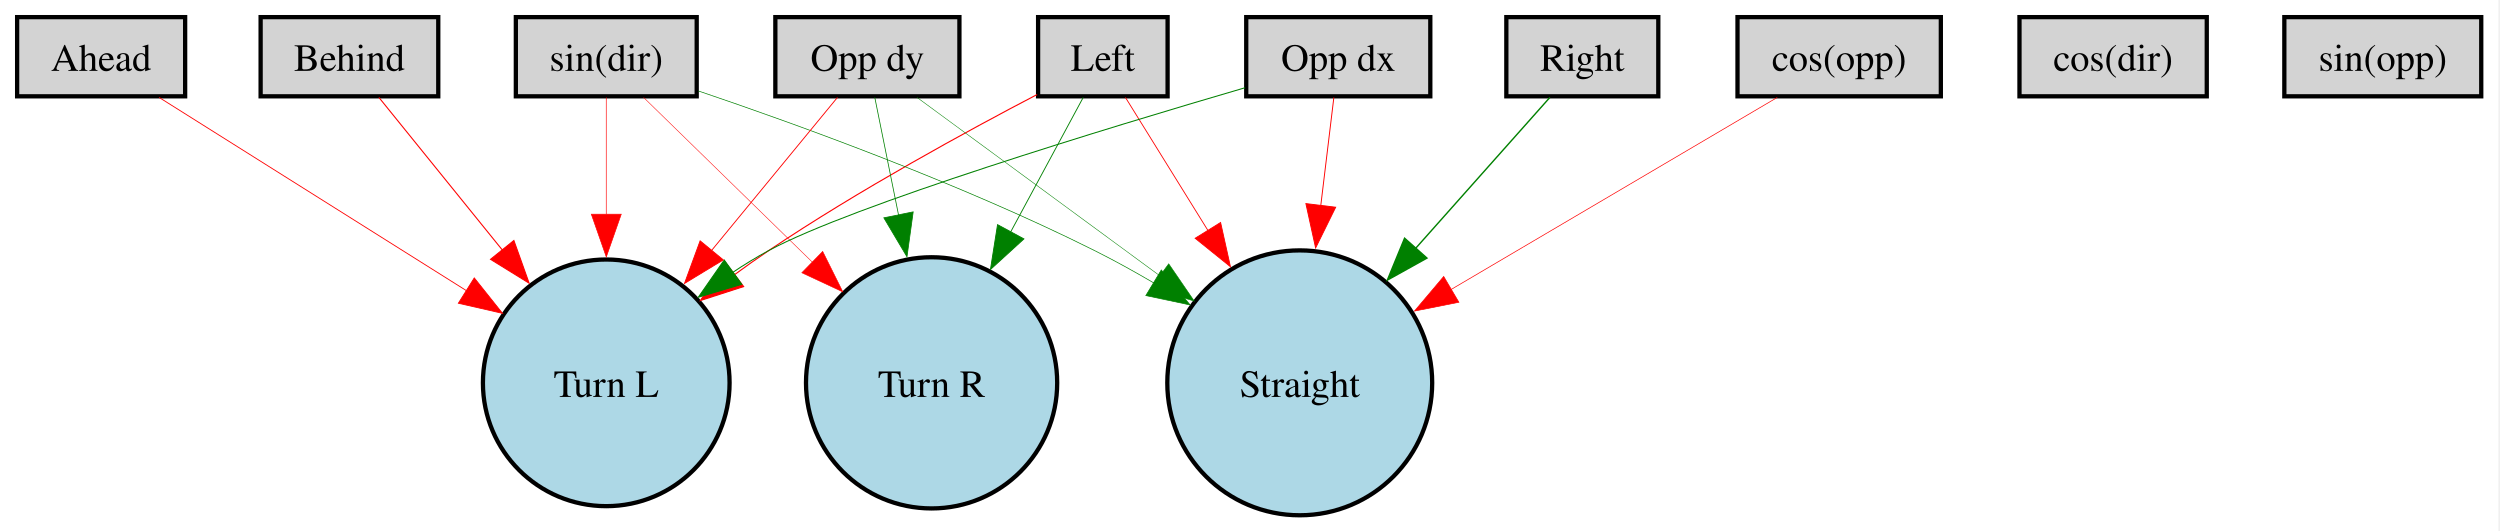
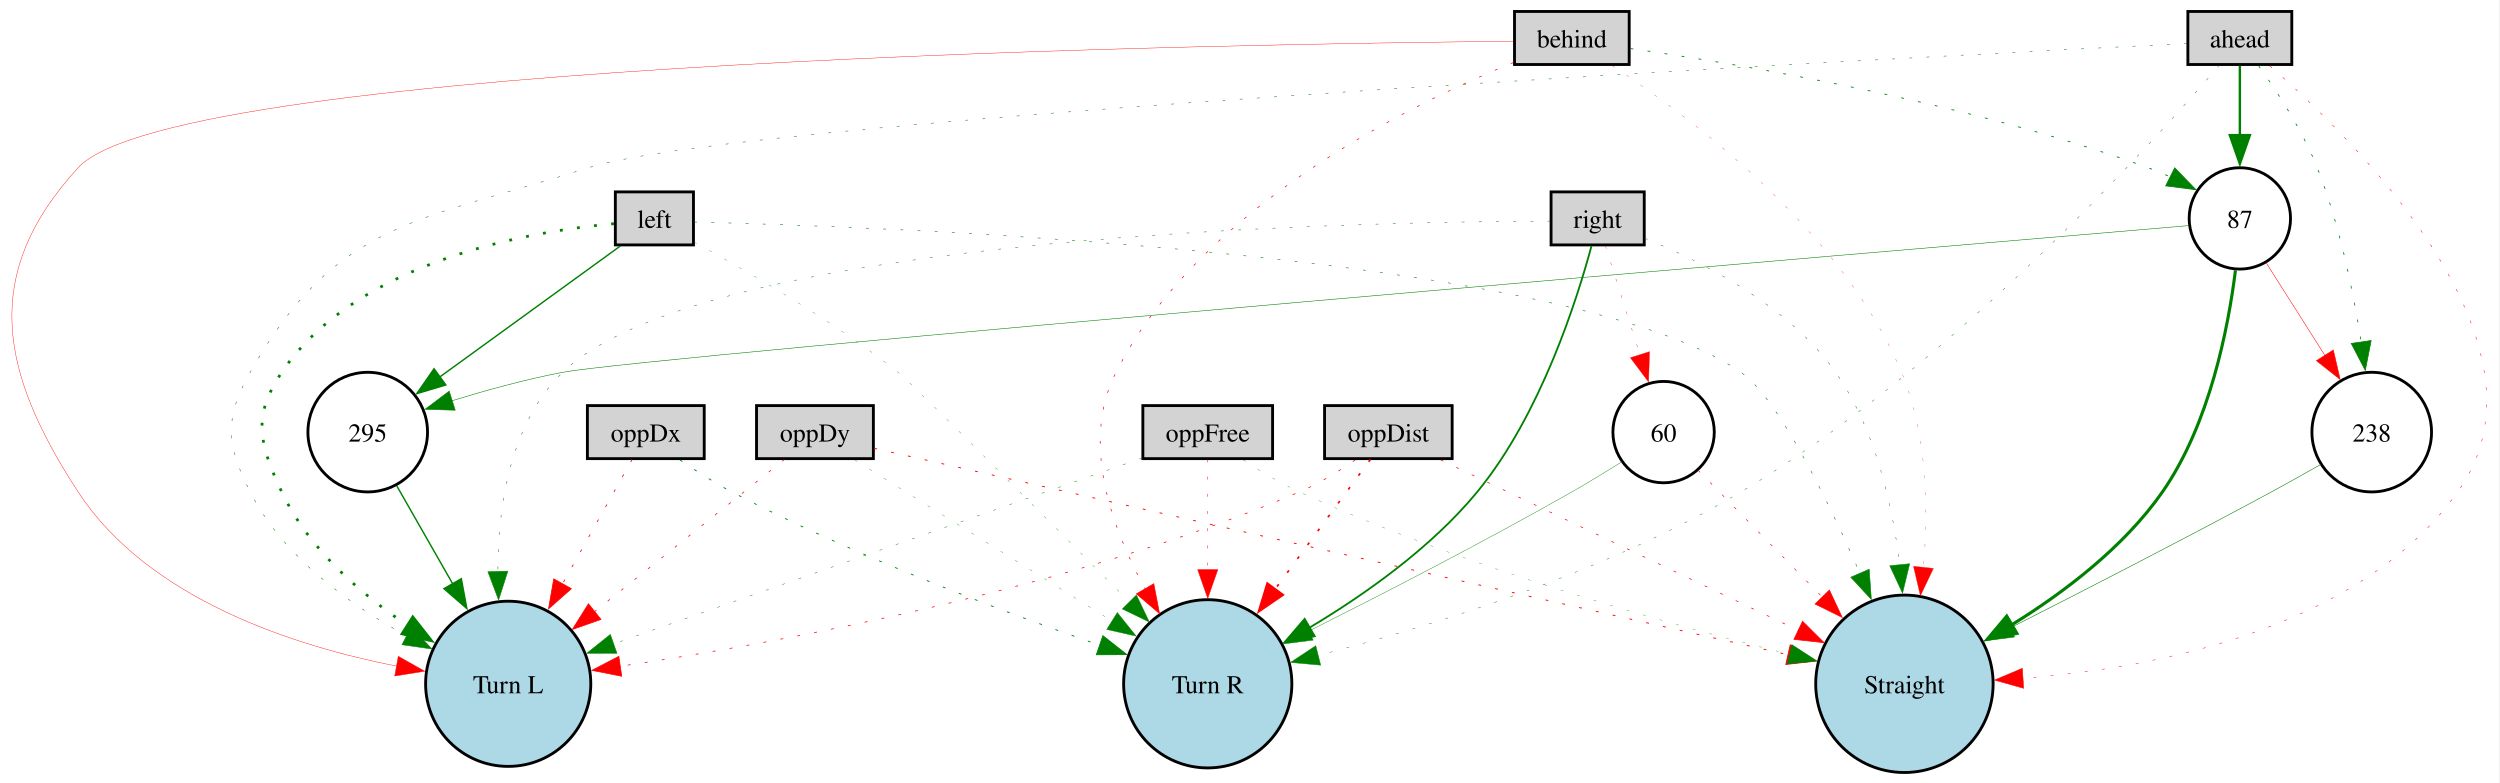
- <svg xmlns="http://www.w3.org/2000/svg" width="584pt" height="124pt" viewBox="0.00 0.00 584.00 124.00">
-   <g id="graph0" class="graph" transform="scale(1 1) rotate(0) translate(4 120.37)">
-     <polygon fill="white" stroke="none" points="-4,4 -4,-120.37 579.62,-120.37 579.62,4 -4,4" />
+ <svg xmlns="http://www.w3.org/2000/svg" width="872pt" height="273pt" viewBox="0.00 0.00 872.00 273.00">
+   <g id="graph0" class="graph" transform="scale(1 1) rotate(0) translate(4 269.45)">
+     <polygon fill="white" stroke="none" points="-4,4 -4,-269.45 867.67,-269.45 867.67,4 -4,4" />
    <g id="node1" class="node">
-       <polygon fill="lightgray" stroke="black" points="39.25,-116.37 0,-116.37 0,-97.87 39.25,-97.87 39.25,-116.37" />
-       <text xml:space="preserve" text-anchor="middle" x="19.62" y="-103.82" font-family="Times,serif" font-size="9.00">Ahead</text>
+       <polygon fill="lightgray" stroke="black" points="795.38,-265.45 759.13,-265.45 759.13,-246.95 795.38,-246.95 795.38,-265.45" />
+       <text xml:space="preserve" text-anchor="middle" x="777.26" y="-252.9" font-family="Times,serif" font-size="9.00">ahead</text>
+     </g>
+     <g id="node9" class="node">
+       <ellipse fill="lightblue" stroke="black" cx="173.26" cy="-30.94" rx="28.81" ry="28.81" />
+       <text xml:space="preserve" text-anchor="middle" x="173.26" y="-27.64" font-family="Times,serif" font-size="9.00">Turn L</text>
+     </g>
+     <g id="edge1" class="edge">
+       <path fill="none" stroke="green" stroke-width="0.18" stroke-dasharray="1,5" d="M758.84,-254.29C666.43,-249.68 255.45,-228.32 201.26,-210.95 142.89,-192.23 113.36,-192.98 83.26,-139.59 74.15,-123.44 74.87,-114.41 83.26,-97.87 94.73,-75.25 118.01,-58.52 138.02,-47.57" />
+       <polygon fill="green" stroke="green" stroke-width="0.18" points="139.43,-50.78 146.69,-43.07 136.2,-44.57 139.43,-50.78" />
+     </g>
+     <g id="node10" class="node">
+       <ellipse fill="lightblue" stroke="black" cx="660.26" cy="-30.94" rx="30.94" ry="30.94" />
+       <text xml:space="preserve" text-anchor="middle" x="660.26" y="-27.64" font-family="Times,serif" font-size="9.00">Straight</text>
+     </g>
+     <g id="edge2" class="edge">
+       <path fill="none" stroke="red" stroke-width="0.17" stroke-dasharray="1,5" d="M787.73,-246.45C816.14,-221.67 890.13,-149.44 853.26,-97.87 818.86,-49.78 747.21,-36.37 701.55,-32.86" />
+       <polygon fill="red" stroke="red" stroke-width="0.17" points="701.85,-29.37 691.64,-32.23 701.4,-36.36 701.85,-29.37" />
    </g>
    <g id="node11" class="node">
-       <ellipse fill="lightblue" stroke="black" cx="137.62" cy="-30.94" rx="28.81" ry="28.81" />
-       <text xml:space="preserve" text-anchor="middle" x="137.62" y="-27.64" font-family="Times,serif" font-size="9.00">Turn L</text>
+       <ellipse fill="lightblue" stroke="black" cx="417.26" cy="-30.94" rx="29.34" ry="29.34" />
+       <text xml:space="preserve" text-anchor="middle" x="417.26" y="-27.64" font-family="Times,serif" font-size="9.00">Turn R</text>
+     </g>
+     <g id="edge3" class="edge">
+       <path fill="none" stroke="green" stroke-width="0.15" stroke-dasharray="1,5" d="M770.17,-246.77C748.07,-220.97 677.4,-142.11 603.26,-97.87 555.99,-69.67 494.8,-50.9 455.78,-40.83" />
+       <polygon fill="green" stroke="green" stroke-width="0.15" points="456.65,-37.44 446.1,-38.39 454.94,-44.23 456.65,-37.44" />
+     </g>
+     <g id="node13" class="node">
+       <ellipse fill="white" stroke="black" cx="823.26" cy="-118.73" rx="20.86" ry="20.86" />
+       <text xml:space="preserve" text-anchor="middle" x="823.26" y="-115.43" font-family="Times,serif" font-size="9.00">238</text>
+     </g>
+     <g id="edge33" class="edge">
+       <path fill="none" stroke="green" stroke-width="0.27" stroke-dasharray="1,5" d="M783.8,-246.52C789.97,-237.93 799.03,-224.17 804.26,-210.95 811.98,-191.42 816.75,-168.25 819.58,-150.14" />
+       <polygon fill="green" stroke="green" stroke-width="0.27" points="823.05,-150.67 821.01,-140.27 816.12,-149.66 823.05,-150.67" />
+     </g>
+     <g id="node14" class="node">
+       <ellipse fill="white" stroke="black" cx="777.26" cy="-193.27" rx="17.68" ry="17.68" />
+       <text xml:space="preserve" text-anchor="middle" x="777.26" y="-189.97" font-family="Times,serif" font-size="9.00">87</text>
+     </g>
+     <g id="edge31" class="edge">
+       <path fill="none" stroke="green" stroke-width="0.84" d="M777.26,-246.47C777.26,-240.06 777.26,-230.98 777.26,-222.18" />
+       <polygon fill="green" stroke="green" stroke-width="0.84" points="780.76,-222.31 777.26,-212.31 773.76,-222.31 780.76,-222.31" />
+     </g>
+     <g id="node2" class="node">
+       <polygon fill="lightgray" stroke="black" points="237.88,-202.52 210.63,-202.52 210.63,-184.02 237.88,-184.02 237.88,-202.52" />
+       <text xml:space="preserve" text-anchor="middle" x="224.26" y="-189.97" font-family="Times,serif" font-size="9.00">left</text>
    </g>
    <g id="edge4" class="edge">
-       <path fill="none" stroke="red" stroke-width="0.2" d="M33.16,-97.61C50.55,-86.68 81.32,-67.34 104.97,-52.46" />
-       <polygon fill="red" stroke="red" stroke-width="0.2" points="106.79,-55.45 113.39,-47.17 103.07,-49.53 106.79,-55.45" />
-     </g>
-     <g id="node2" class="node">
-       <polygon fill="lightgray" stroke="black" points="383.38,-116.37 347.88,-116.37 347.88,-97.87 383.38,-97.87 383.38,-116.37" />
-       <text xml:space="preserve" text-anchor="middle" x="365.62" y="-103.82" font-family="Times,serif" font-size="9.00">Right</text>
+       <path fill="none" stroke="green" stroke-width="0.97" stroke-dasharray="1,5" d="M210.15,-191.43C182.33,-188.92 120.79,-178.97 94.26,-139.59 83.89,-124.21 86.4,-114.67 94.26,-97.87 103.43,-78.26 121.63,-62.44 138.25,-51.21" />
+       <polygon fill="green" stroke="green" stroke-width="0.97" points="139.98,-54.26 146.53,-45.93 136.22,-48.36 139.98,-54.26" />
+     </g>
+     <g id="edge5" class="edge">
+       <path fill="none" stroke="green" stroke-width="0.2" stroke-dasharray="1,5" d="M238.09,-192C298.94,-190.56 542.45,-182.18 603.26,-139.59 615.92,-130.72 632.72,-96.85 644.79,-69.43" />
+       <polygon fill="green" stroke="green" stroke-width="0.2" points="647.97,-70.9 648.73,-60.34 641.55,-68.12 647.97,-70.9" />
+     </g>
+     <g id="edge6" class="edge">
+       <path fill="none" stroke="green" stroke-width="0.11" stroke-dasharray="1,5" d="M238.14,-184.96C255.52,-175.53 285.84,-158.12 309.26,-139.59 313.65,-136.11 359.53,-90.09 390.06,-59.36" />
+       <polygon fill="green" stroke="green" stroke-width="0.11" points="392.39,-61.97 396.95,-52.41 387.42,-57.04 392.39,-61.97" />
    </g>
    <g id="node12" class="node">
-       <ellipse fill="lightblue" stroke="black" cx="299.62" cy="-30.94" rx="30.94" ry="30.94" />
-       <text xml:space="preserve" text-anchor="middle" x="299.62" y="-27.64" font-family="Times,serif" font-size="9.00">Straight</text>
+       <ellipse fill="white" stroke="black" cx="124.26" cy="-118.73" rx="20.86" ry="20.86" />
+       <text xml:space="preserve" text-anchor="middle" x="124.26" y="-115.43" font-family="Times,serif" font-size="9.00">295</text>
+     </g>
+     <g id="edge29" class="edge">
+       <path fill="none" stroke="green" stroke-width="0.5" d="M212.39,-183.66C196.96,-172.47 169.59,-152.62 149.43,-137.99" />
+       <polygon fill="green" stroke="green" stroke-width="0.5" points="151.51,-135.18 141.36,-132.14 147.4,-140.84 151.51,-135.18" />
+     </g>
+     <g id="node3" class="node">
+       <polygon fill="lightgray" stroke="black" points="569.51,-202.52 537.01,-202.52 537.01,-184.02 569.51,-184.02 569.51,-202.52" />
+       <text xml:space="preserve" text-anchor="middle" x="553.26" y="-189.97" font-family="Times,serif" font-size="9.00">right</text>
+     </g>
+     <g id="edge7" class="edge">
+       <path fill="none" stroke="green" stroke-width="0.17" stroke-dasharray="1,5" d="M536.81,-192.32C472.92,-192.14 242.25,-188.12 192.26,-139.59 174.07,-121.94 169.69,-93.41 169.65,-70.15" />
+       <polygon fill="green" stroke="green" stroke-width="0.17" points="173.15,-70.24 169.91,-60.15 166.16,-70.06 173.15,-70.24" />
+     </g>
+     <g id="edge8" class="edge">
+       <path fill="none" stroke="green" stroke-width="0.16" stroke-dasharray="1,5" d="M569.75,-186.33C588.82,-178.59 619.68,-163.19 636.26,-139.59 649.97,-120.06 656.02,-94.04 658.62,-72.47" />
+       <polygon fill="green" stroke="green" stroke-width="0.16" points="662.1,-72.82 659.61,-62.52 655.13,-72.13 662.1,-72.82" />
+     </g>
+     <g id="edge9" class="edge">
+       <path fill="none" stroke="green" stroke-width="0.64" d="M551.1,-183.62C546.35,-165.93 533.6,-125.01 511.26,-97.87 495.21,-78.39 472.05,-62.05 452.73,-50.51" />
+       <polygon fill="green" stroke="green" stroke-width="0.64" points="454.57,-47.53 444.16,-45.56 451.07,-53.59 454.57,-47.53" />
+     </g>
+     <g id="node15" class="node">
+       <ellipse fill="white" stroke="black" cx="576.26" cy="-118.73" rx="17.68" ry="17.68" />
+       <text xml:space="preserve" text-anchor="middle" x="576.26" y="-115.43" font-family="Times,serif" font-size="9.00">60</text>
+     </g>
+     <g id="edge25" class="edge">
+       <path fill="none" stroke="red" stroke-width="0.13" stroke-dasharray="1,5" d="M555.98,-183.66C558.94,-174.33 563.81,-158.99 568.03,-145.67" />
+       <polygon fill="red" stroke="red" stroke-width="0.13" points="571.35,-146.79 571.03,-136.2 564.67,-144.68 571.35,-146.79" />
+     </g>
+     <g id="node4" class="node">
+       <polygon fill="lightgray" stroke="black" points="564.26,-265.45 524.26,-265.45 524.26,-246.95 564.26,-246.95 564.26,-265.45" />
+       <text xml:space="preserve" text-anchor="middle" x="544.26" y="-252.9" font-family="Times,serif" font-size="9.00">behind</text>
    </g>
    <g id="edge10" class="edge">
-       <path fill="none" stroke="green" stroke-width="0.33" d="M358.05,-97.61C350.37,-88.98 338.02,-75.1 326.65,-62.31" />
-       <polygon fill="green" stroke="green" stroke-width="0.33" points="329.34,-60.08 320.08,-54.93 324.11,-64.73 329.34,-60.08" />
-     </g>
-     <g id="node3" class="node">
-       <polygon fill="lightgray" stroke="black" points="98.38,-116.37 56.88,-116.37 56.88,-97.87 98.38,-97.87 98.38,-116.37" />
-       <text xml:space="preserve" text-anchor="middle" x="77.62" y="-103.82" font-family="Times,serif" font-size="9.00">Behind</text>
-     </g>
-     <g id="edge8" class="edge">
-       <path fill="none" stroke="red" stroke-width="0.25" d="M84.51,-97.61C91.59,-88.85 103.05,-74.69 113.51,-61.76" />
-       <polygon fill="red" stroke="red" stroke-width="0.25" points="116.04,-64.19 119.6,-54.22 110.59,-59.79 116.04,-64.19" />
-     </g>
-     <g id="node4" class="node">
-       <polygon fill="lightgray" stroke="black" points="268.75,-116.37 238.5,-116.37 238.5,-97.87 268.75,-97.87 268.75,-116.37" />
-       <text xml:space="preserve" text-anchor="middle" x="253.62" y="-103.82" font-family="Times,serif" font-size="9.00">Left</text>
+       <path fill="none" stroke="red" stroke-width="0.14" d="M523.79,-255.05C431.58,-254.2 57.68,-248.42 23.26,-210.95 -10.74,-173.94 -4.22,-139.95 23.26,-97.87 47.77,-60.31 98.99,-44.01 134.72,-37.02" />
+       <polygon fill="red" stroke="red" stroke-width="0.14" points="134.92,-40.54 144.14,-35.33 133.68,-33.65 134.92,-40.54" />
    </g>
    <g id="edge11" class="edge">
-       <path fill="none" stroke="red" stroke-width="0.26" d="M238.27,-98.29C222.23,-89.92 196.56,-75.94 175.62,-61.87 172.91,-60.05 170.13,-58.08 167.39,-56.06" />
-       <polygon fill="red" stroke="red" stroke-width="0.26" points="169.71,-53.43 159.62,-50.17 165.48,-59 169.71,-53.43" />
+       <path fill="none" stroke="red" stroke-width="0.1" stroke-dasharray="1,5" d="M558.29,-246.54C584.08,-229.69 638.29,-189.74 659.26,-139.59 668.18,-118.25 668.71,-92.39 666.87,-71.36" />
+       <polygon fill="red" stroke="red" stroke-width="0.1" points="670.38,-71.19 665.83,-61.62 663.42,-71.94 670.38,-71.19" />
+     </g>
+     <g id="edge12" class="edge">
+       <path fill="none" stroke="red" stroke-width="0.24" stroke-dasharray="1,5" d="M523.87,-247.63C488.01,-233.07 414.68,-197.37 385.26,-139.59 373.02,-115.57 383.33,-86.1 395.41,-64.07" />
+       <polygon fill="red" stroke="red" stroke-width="0.24" points="398.43,-65.84 400.44,-55.44 392.38,-62.31 398.43,-65.84" />
+     </g>
+     <g id="edge17" class="edge">
+       <path fill="none" stroke="green" stroke-width="0.3" stroke-dasharray="1,5" d="M564.72,-252.51C601.64,-247.28 681.45,-234.13 745.26,-210.95 747.87,-210 750.54,-208.87 753.17,-207.67" />
+       <polygon fill="green" stroke="green" stroke-width="0.3" points="754.54,-210.89 761.92,-203.29 751.41,-204.63 754.54,-210.89" />
+     </g>
+     <g id="node5" class="node">
+       <polygon fill="lightgray" stroke="black" points="502.51,-127.98 458.01,-127.98 458.01,-109.48 502.51,-109.48 502.51,-127.98" />
+       <text xml:space="preserve" text-anchor="middle" x="480.26" y="-115.43" font-family="Times,serif" font-size="9.00">oppDist</text>
+     </g>
+     <g id="edge13" class="edge">
+       <path fill="none" stroke="red" stroke-width="0.26" stroke-dasharray="1,5" d="M468.7,-109.01C463.08,-105.12 456.08,-100.77 449.26,-97.87 368.71,-63.62 267.04,-45.15 212.35,-37.06" />
+       <polygon fill="red" stroke="red" stroke-width="0.26" points="212.85,-33.59 202.46,-35.63 211.85,-40.52 212.85,-33.59" />
    </g>
    <g id="edge14" class="edge">
-       <path fill="none" stroke="red" stroke-width="0.2" d="M258.9,-97.61C263.68,-89.91 271.04,-78.03 278.2,-66.49" />
-       <polygon fill="red" stroke="red" stroke-width="0.2" points="281.13,-68.4 283.43,-58.06 275.18,-64.71 281.13,-68.4" />
-     </g>
-     <g id="node13" class="node">
-       <ellipse fill="lightblue" stroke="black" cx="213.62" cy="-30.94" rx="29.34" ry="29.34" />
-       <text xml:space="preserve" text-anchor="middle" x="213.62" y="-27.64" font-family="Times,serif" font-size="9.00">Turn R</text>
-     </g>
-     <g id="edge1" class="edge">
-       <path fill="none" stroke="green" stroke-width="0.21" d="M249.04,-97.61C244.82,-89.79 238.28,-77.66 231.96,-65.94" />
-       <polygon fill="green" stroke="green" stroke-width="0.21" points="235.19,-64.56 227.37,-57.42 229.03,-67.89 235.19,-64.56" />
-     </g>
-     <g id="node5" class="node">
-       <polygon fill="lightgray" stroke="black" points="158.75,-116.37 116.5,-116.37 116.5,-97.87 158.75,-97.87 158.75,-116.37" />
-       <text xml:space="preserve" text-anchor="middle" x="137.62" y="-103.82" font-family="Times,serif" font-size="9.00">sin(dir)</text>
+       <path fill="none" stroke="red" stroke-width="0.25" stroke-dasharray="1,5" d="M498.51,-109.03C527.67,-95.13 585.37,-67.63 623.38,-49.51" />
+       <polygon fill="red" stroke="red" stroke-width="0.25" points="624.73,-52.75 632.25,-45.28 621.72,-46.43 624.73,-52.75" />
    </g>
    <g id="edge15" class="edge">
-       <path fill="none" stroke="red" stroke-width="0.15" d="M137.62,-97.61C137.62,-90.76 137.62,-80.61 137.62,-70.33" />
-       <polygon fill="red" stroke="red" stroke-width="0.15" points="141.13,-70.34 137.63,-60.34 134.13,-70.34 141.13,-70.34" />
-     </g>
-     <g id="edge9" class="edge">
-       <path fill="none" stroke="green" stroke-width="0.16" d="M159.15,-99.12C182.46,-91.23 220.49,-77.45 251.62,-61.87 256.23,-59.57 260.96,-56.95 265.57,-54.25" />
-       <polygon fill="green" stroke="green" stroke-width="0.16" points="267.28,-57.31 274.02,-49.13 263.66,-51.32 267.28,-57.31" />
-     </g>
-     <g id="edge13" class="edge">
-       <path fill="none" stroke="red" stroke-width="0.12" d="M146.34,-97.61C155.97,-88.21 171.96,-72.6 185.94,-58.96" />
-       <polygon fill="red" stroke="red" stroke-width="0.12" points="188.18,-61.66 192.9,-52.17 183.29,-56.65 188.18,-61.66" />
+       <path fill="none" stroke="red" stroke-width="0.59" stroke-dasharray="1,5" d="M473.98,-109.19C466.26,-98.68 452.71,-80.22 440.78,-63.98" />
+       <polygon fill="red" stroke="red" stroke-width="0.59" points="443.64,-61.96 434.9,-55.97 438,-66.1 443.64,-61.96" />
    </g>
    <g id="node6" class="node">
-       <polygon fill="lightgray" stroke="black" points="511.5,-116.37 467.75,-116.37 467.75,-97.87 511.5,-97.87 511.5,-116.37" />
-       <text xml:space="preserve" text-anchor="middle" x="489.62" y="-103.82" font-family="Times,serif" font-size="9.00">cos(dir)</text>
+       <polygon fill="lightgray" stroke="black" points="241.63,-127.98 200.88,-127.98 200.88,-109.48 241.63,-109.48 241.63,-127.98" />
+       <text xml:space="preserve" text-anchor="middle" x="221.26" y="-115.43" font-family="Times,serif" font-size="9.00">oppDx</text>
+     </g>
+     <g id="edge16" class="edge">
+       <path fill="none" stroke="red" stroke-width="0.28" stroke-dasharray="1,5" d="M216.48,-109.19C210.81,-99.06 201.01,-81.54 192.17,-65.75" />
+       <polygon fill="red" stroke="red" stroke-width="0.28" points="195.27,-64.11 187.33,-57.09 189.16,-67.53 195.27,-64.11" />
+     </g>
+     <g id="edge18" class="edge">
+       <path fill="none" stroke="green" stroke-width="0.31" stroke-dasharray="1,5" d="M233.17,-109.02C238.54,-105.32 245.05,-101.11 251.26,-97.87 293.78,-75.65 345.54,-56.21 379.84,-44.3" />
+       <polygon fill="green" stroke="green" stroke-width="0.31" points="380.69,-47.71 389.01,-41.15 378.42,-41.09 380.69,-47.71" />
    </g>
    <g id="node7" class="node">
-       <polygon fill="lightgray" stroke="black" points="330.12,-116.37 287.12,-116.37 287.12,-97.87 330.12,-97.87 330.12,-116.37" />
-       <text xml:space="preserve" text-anchor="middle" x="308.62" y="-103.82" font-family="Times,serif" font-size="9.00">Opp dx</text>
-     </g>
-     <g id="edge2" class="edge">
-       <path fill="none" stroke="green" stroke-width="0.24" d="M286.86,-99.88C254.44,-90.41 195.17,-72.4 175.62,-61.87 172.74,-60.32 169.85,-58.54 167.03,-56.65" />
-       <polygon fill="green" stroke="green" stroke-width="0.24" points="169.28,-53.96 159.13,-50.94 165.18,-59.63 169.28,-53.96" />
-     </g>
-     <g id="edge6" class="edge">
-       <path fill="none" stroke="red" stroke-width="0.22" d="M307.59,-97.61C306.81,-91.17 305.68,-81.81 304.51,-72.17" />
-       <polygon fill="red" stroke="red" stroke-width="0.22" points="308.01,-71.96 303.33,-62.46 301.06,-72.81 308.01,-71.96" />
+       <polygon fill="lightgray" stroke="black" points="300.63,-127.98 259.88,-127.98 259.88,-109.48 300.63,-109.48 300.63,-127.98" />
+       <text xml:space="preserve" text-anchor="middle" x="280.26" y="-115.43" font-family="Times,serif" font-size="9.00">oppDy</text>
+     </g>
+     <g id="edge19" class="edge">
+       <path fill="none" stroke="red" stroke-width="0.25" stroke-dasharray="1,5" d="M269.6,-109.19C254.26,-96.89 225.33,-73.69 203.16,-55.92" />
+       <polygon fill="red" stroke="red" stroke-width="0.25" points="205.62,-53.4 195.63,-49.88 201.25,-58.87 205.62,-53.4" />
+     </g>
+     <g id="edge20" class="edge">
+       <path fill="none" stroke="red" stroke-width="0.32" stroke-dasharray="1,5" d="M300.96,-113.06C361.63,-99.36 539.8,-59.13 620.14,-40.99" />
+       <polygon fill="red" stroke="red" stroke-width="0.32" points="620.44,-44.51 629.42,-38.9 618.9,-37.69 620.44,-44.51" />
+     </g>
+     <g id="edge21" class="edge">
+       <path fill="none" stroke="green" stroke-width="0.12" stroke-dasharray="1,5" d="M294.15,-109.03C315.04,-95.94 355.19,-70.81 383.96,-52.79" />
+       <polygon fill="green" stroke="green" stroke-width="0.12" points="385.71,-55.82 392.33,-47.55 382,-49.89 385.71,-55.82" />
    </g>
    <g id="node8" class="node">
-       <polygon fill="lightgray" stroke="black" points="220.12,-116.37 177.12,-116.37 177.12,-97.87 220.12,-97.87 220.12,-116.37" />
-       <text xml:space="preserve" text-anchor="middle" x="198.62" y="-103.82" font-family="Times,serif" font-size="9.00">Opp dy</text>
-     </g>
-     <g id="edge5" class="edge">
-       <path fill="none" stroke="red" stroke-width="0.21" d="M191.63,-97.61C184.42,-88.85 172.78,-74.69 162.14,-61.76" />
-       <polygon fill="red" stroke="red" stroke-width="0.21" points="164.96,-59.66 155.9,-54.16 159.55,-64.11 164.96,-59.66" />
-     </g>
-     <g id="edge3" class="edge">
-       <path fill="none" stroke="green" stroke-width="0.12" d="M210.21,-97.61C223.99,-87.49 247.59,-70.16 267.08,-55.84" />
-       <polygon fill="green" stroke="green" stroke-width="0.12" points="269.01,-58.76 275,-50.02 264.87,-53.12 269.01,-58.76" />
-     </g>
-     <g id="edge7" class="edge">
-       <path fill="none" stroke="green" stroke-width="0.18" d="M200.35,-97.61C201.75,-90.69 203.83,-80.4 205.93,-70" />
-       <polygon fill="green" stroke="green" stroke-width="0.18" points="209.32,-70.88 207.87,-60.38 202.46,-69.49 209.32,-70.88" />
-     </g>
-     <g id="node9" class="node">
-       <polygon fill="lightgray" stroke="black" points="575.62,-116.37 529.62,-116.37 529.62,-97.87 575.62,-97.87 575.62,-116.37" />
-       <text xml:space="preserve" text-anchor="middle" x="552.62" y="-103.82" font-family="Times,serif" font-size="9.00">sin(opp)</text>
-     </g>
-     <g id="node10" class="node">
-       <polygon fill="lightgray" stroke="black" points="449.38,-116.37 401.88,-116.37 401.88,-97.87 449.38,-97.87 449.38,-116.37" />
-       <text xml:space="preserve" text-anchor="middle" x="425.62" y="-103.82" font-family="Times,serif" font-size="9.00">cos(opp)</text>
-     </g>
-     <g id="edge12" class="edge">
-       <path fill="none" stroke="red" stroke-width="0.16" d="M411.17,-97.61C392.67,-86.72 359.99,-67.48 334.77,-52.63" />
-       <polygon fill="red" stroke="red" stroke-width="0.16" points="336.8,-49.76 326.41,-47.7 333.25,-55.79 336.8,-49.76" />
+       <polygon fill="lightgray" stroke="black" points="439.88,-127.98 394.63,-127.98 394.63,-109.48 439.88,-109.48 439.88,-127.98" />
+       <text xml:space="preserve" text-anchor="middle" x="417.26" y="-115.43" font-family="Times,serif" font-size="9.00">oppFree</text>
+     </g>
+     <g id="edge22" class="edge">
+       <path fill="none" stroke="green" stroke-width="0.16" stroke-dasharray="1,5" d="M394.3,-109.66C351.93,-94.76 261.09,-62.82 210.04,-44.87" />
+       <polygon fill="green" stroke="green" stroke-width="0.16" points="211.21,-41.57 200.62,-41.56 208.89,-48.18 211.21,-41.57" />
+     </g>
+     <g id="edge23" class="edge">
+       <path fill="none" stroke="green" stroke-width="0.11" stroke-dasharray="1,5" d="M429.61,-109.04C435.39,-105.25 442.48,-100.97 449.26,-97.87 506.44,-71.7 576.87,-52.02 620.16,-41.24" />
+       <polygon fill="green" stroke="green" stroke-width="0.11" points="620.99,-44.64 629.87,-38.86 619.32,-37.84 620.99,-44.64" />
+     </g>
+     <g id="edge24" class="edge">
+       <path fill="none" stroke="red" stroke-width="0.17" stroke-dasharray="1,5" d="M417.26,-109.19C417.26,-100.03 417.26,-84.84 417.26,-70.34" />
+       <polygon fill="red" stroke="red" stroke-width="0.17" points="420.76,-70.75 417.26,-60.75 413.76,-70.75 420.76,-70.75" />
+     </g>
+     <g id="edge30" class="edge">
+       <path fill="none" stroke="green" stroke-width="0.5" d="M134.41,-99.95C140.07,-90.04 147.31,-77.36 154,-65.64" />
+       <polygon fill="green" stroke="green" stroke-width="0.5" points="156.91,-67.6 158.84,-57.18 150.84,-64.13 156.91,-67.6" />
+     </g>
+     <g id="edge34" class="edge">
+       <path fill="none" stroke="green" stroke-width="0.19" d="M805.53,-107.49C800.02,-104.36 793.91,-100.93 788.26,-97.87 757.71,-81.35 722.62,-63.34 696.91,-50.32" />
+       <polygon fill="green" stroke="green" stroke-width="0.19" points="698.65,-47.28 688.15,-45.9 695.5,-53.53 698.65,-47.28" />
+     </g>
+     <g id="edge32" class="edge">
+       <path fill="none" stroke="green" stroke-width="1.09" d="M775.73,-175.16C773.22,-155.08 766.72,-121.51 750.26,-97.87 736.8,-78.56 715.85,-62.73 697.54,-51.42" />
+       <polygon fill="green" stroke="green" stroke-width="1.09" points="699.51,-48.52 689.12,-46.45 695.95,-54.55 699.51,-48.52" />
+     </g>
+     <g id="edge27" class="edge">
+       <path fill="none" stroke="green" stroke-width="0.19" d="M759.44,-190.76C664.47,-182.72 220.87,-145.01 192.26,-139.59 179.32,-137.14 165.32,-133.27 153.4,-129.59" />
+       <polygon fill="green" stroke="green" stroke-width="0.19" points="154.8,-126.37 144.21,-126.67 152.68,-133.04 154.8,-126.37" />
+     </g>
+     <g id="edge35" class="edge">
+       <path fill="none" stroke="red" stroke-width="0.18" d="M786.34,-177.94C792.25,-168.62 800.12,-156.21 807.08,-145.24" />
+       <polygon fill="red" stroke="red" stroke-width="0.18" points="809.86,-147.39 812.26,-137.07 803.95,-143.64 809.86,-147.39" />
+     </g>
+     <g id="edge26" class="edge">
+       <path fill="none" stroke="red" stroke-width="0.22" stroke-dasharray="1,5" d="M588.29,-105.44C599.6,-93.89 616.95,-76.17 631.78,-61.02" />
+       <polygon fill="red" stroke="red" stroke-width="0.22" points="634.09,-63.66 638.58,-54.07 629.09,-58.77 634.09,-63.66" />
+     </g>
+     <g id="edge28" class="edge">
+       <path fill="none" stroke="green" stroke-width="0.14" d="M561.74,-108.4C556.31,-104.99 550.05,-101.17 544.26,-97.87 513.68,-80.48 478.07,-62.15 452.35,-49.25" />
+       <polygon fill="green" stroke="green" stroke-width="0.14" points="454.05,-46.18 443.54,-44.84 450.92,-52.45 454.05,-46.18" />
    </g>
  </g>
</svg>
